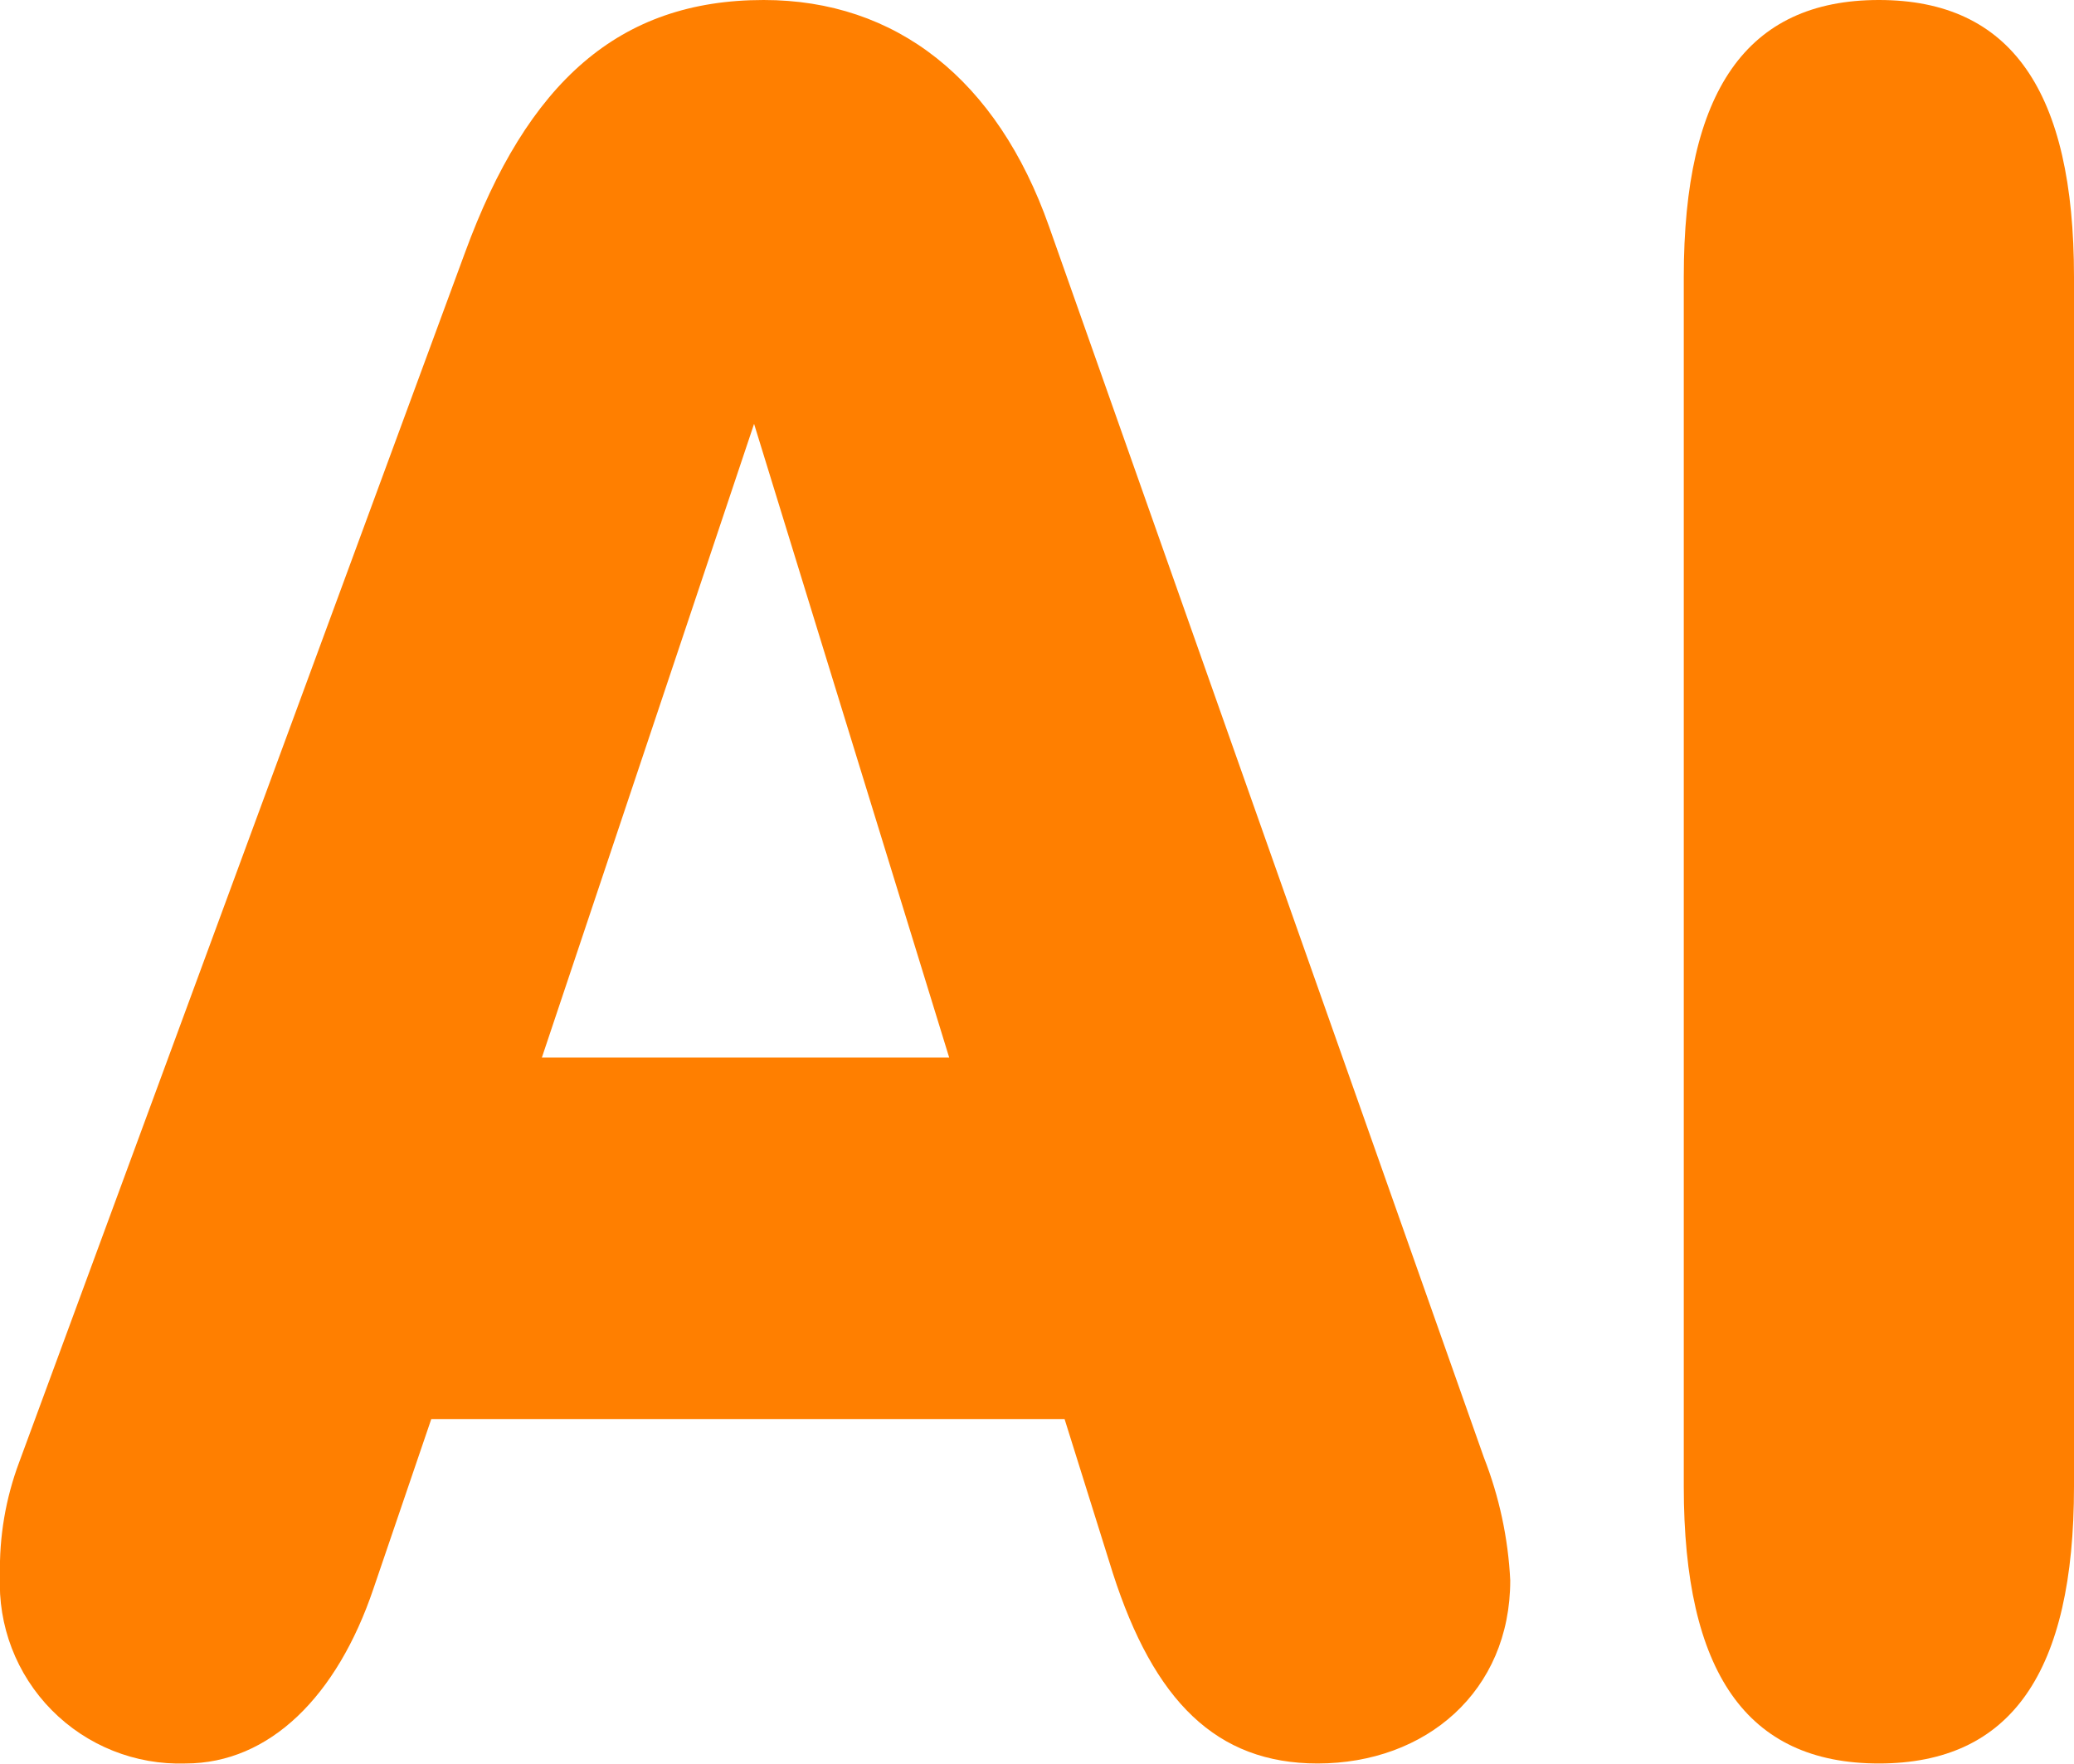
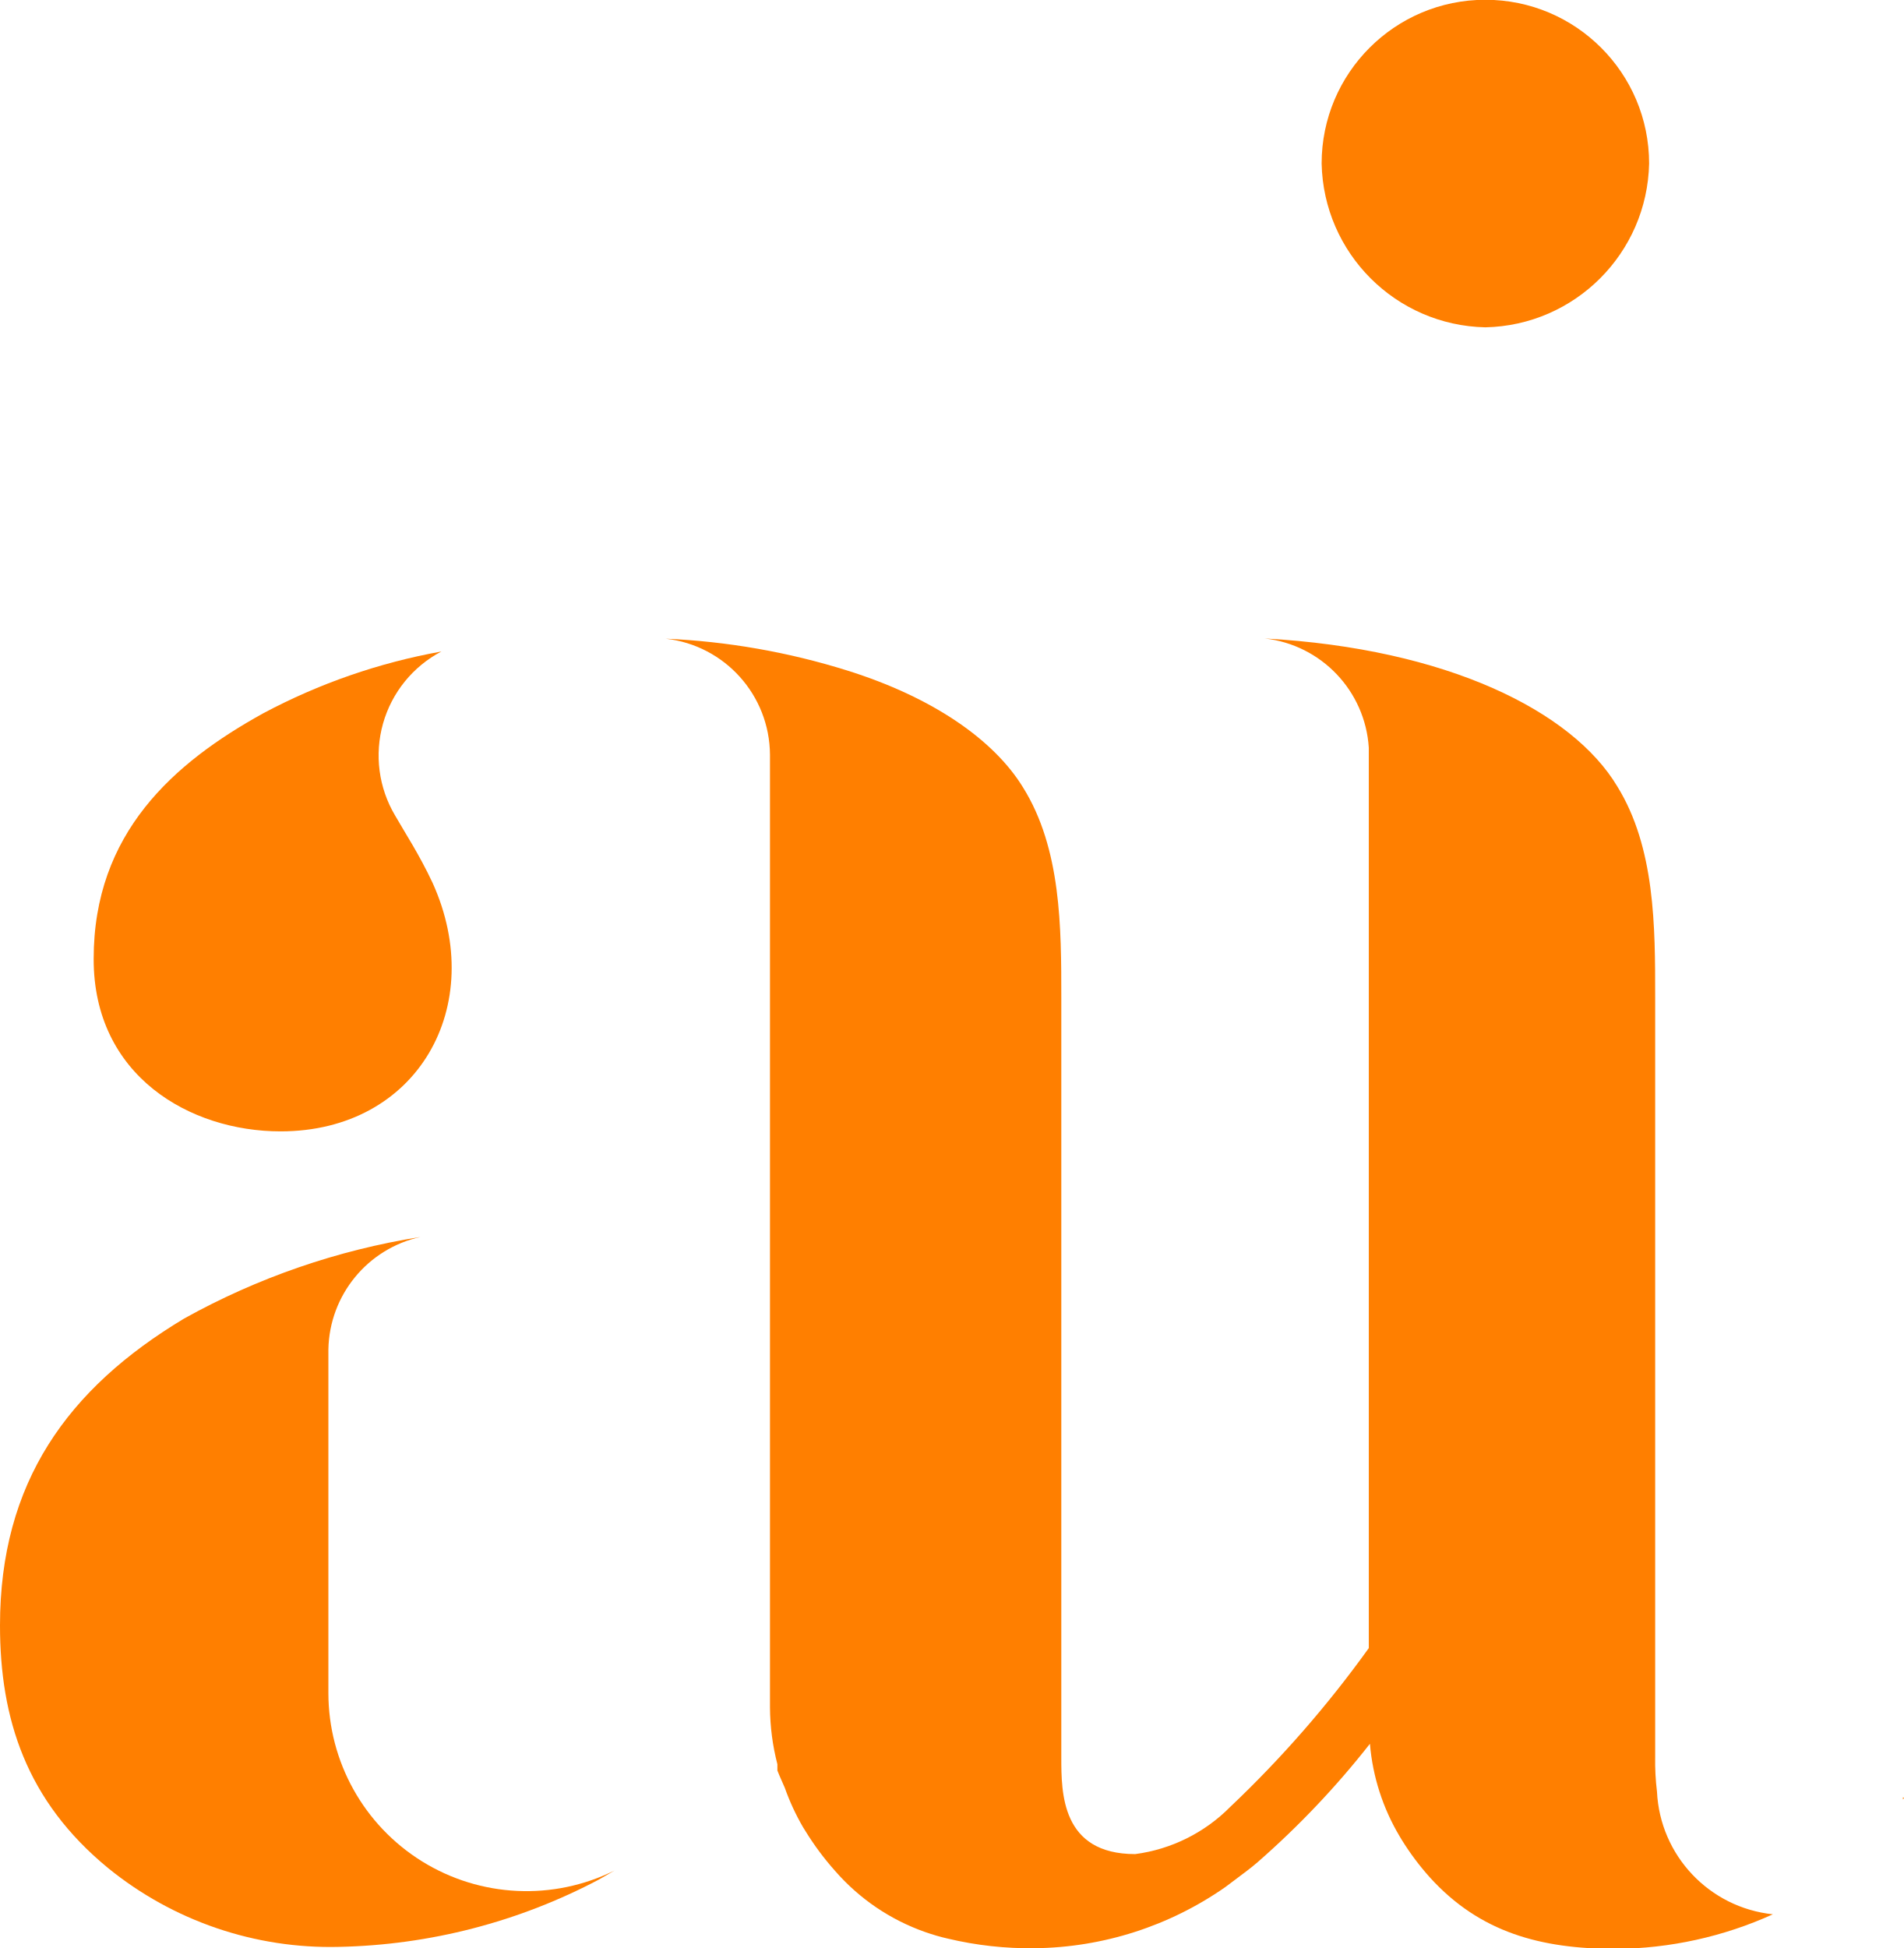
- <svg xmlns="http://www.w3.org/2000/svg" id="Слой_1" data-name="Слой 1" viewBox="0 0 69.2 58.83">
+ <svg xmlns="http://www.w3.org/2000/svg" id="Слой_1" data-name="Слой 1" viewBox="0 0 84.75 86.71">
  <defs>
    <style>.cls-1{fill:#ff7f00;}</style>
  </defs>
-   <path class="cls-1" d="M35,7.55,49.51,48.62a13,13,0,0,1,.88,4.1c0,3.7-2.81,6.11-6.43,6.11-3.38,0-5.46-2.09-6.83-6.35l-1.61-5.14H14.39L12.46,53C11.25,56.58,9,58.83,6.19,58.83A6,6,0,0,1,0,52.56a10.1,10.1,0,0,1,.64-3.78L15.51,8.44C17.6,2.73,20.66,0,25.48,0,29.9,0,33.27,2.65,35,7.55ZM31.67,35.28,25.16,14.14,18.08,35.28Z" />
-   <path class="cls-1" d="M69.2,9.24V49.59c0,6.19-2.09,9.24-6.51,9.24s-6.51-3.05-6.51-9.24V9.24C56.18,3.05,58.27,0,62.69,0S69.2,3.05,69.2,9.24Z" />
+   <path class="cls-1" d="M84.72,80v.1l.05-.07Z" />
+   <path class="cls-1" d="M73.77,79.75a11.07,11.07,0,0,1-.08-1.54V44.37c0-3.12,0-6.64-1.69-9.37-2-3.34-7.56-6.13-15.69-6.58h0a5.23,5.23,0,0,1,4.63,4.86v3.33c0,.07,0,.15,0,.22v1.94c0,.11,0,.22,0,.33,0,6.54,0,26.34,0,34.26a49.47,49.47,0,0,1-6.17,7.07,7.29,7.29,0,0,1-4.23,2.1c-3.29,0-3.29-2.73-3.29-4.3V44.41c0-3.12,0-6.64-1.71-9.37-1.29-2.1-4-4-7.84-5.2h0a31.7,31.7,0,0,0-8.06-1.41h0a5.23,5.23,0,0,1,4.64,5.16h0s0,42.28,0,42.41a10.34,10.34,0,0,0,.33,2.53v.28c.1.26.22.51.33.77a10.38,10.38,0,0,0,.81,1.75l.1.16a12.56,12.56,0,0,0,1.33,1.79A9.48,9.48,0,0,0,41.19,86h0c.32.11.64.21,1,.29a15.8,15.8,0,0,0,3.88.43A15.12,15.12,0,0,0,54.55,84l.44-.33c.34-.26.68-.5,1-.78a38.82,38.82,0,0,0,5-5.27,9.6,9.6,0,0,0,1.33,4.13l.09.15a11.77,11.77,0,0,0,1.26,1.68c2.22,2.44,4.93,3.17,8.26,3.17a17.24,17.24,0,0,0,7-1.54A5.77,5.77,0,0,1,73.77,79.75Z" />
+   <path class="cls-1" d="M12.49,50.36c6.12,0,9.24-5.6,6.77-11.06-.59-1.26-1.23-2.23-1.67-3A5.23,5.23,0,0,1,19.65,29v0a27,27,0,0,0-7.93,2.75c-4,2.21-7.55,5.34-7.55,10.93C4.16,47.89,8.46,50.36,12.49,50.36Z" />
+   <path class="cls-1" d="M14.62,75.38v0h0V62.16c0-.41,0-.79,0-1.1,0-.64,0-1,0-1h0a5.23,5.23,0,0,1,4.1-5A31.9,31.9,0,0,0,8.2,58.69C3,61.81,0,66,0,72.35c0,4.16,1.17,7.81,4.81,10.8a15.68,15.68,0,0,0,10.28,3.51,25.9,25.9,0,0,0,11.58-3l.69-.4a8.82,8.82,0,0,1-12.74-7.9Z" />
+   <path class="cls-1" d="M66.13,14.57a7.45,7.45,0,0,0,7.29-7.29,7.29,7.29,0,0,0-14.58,0A7.45,7.45,0,0,0,66.13,14.57Z" />
</svg>
